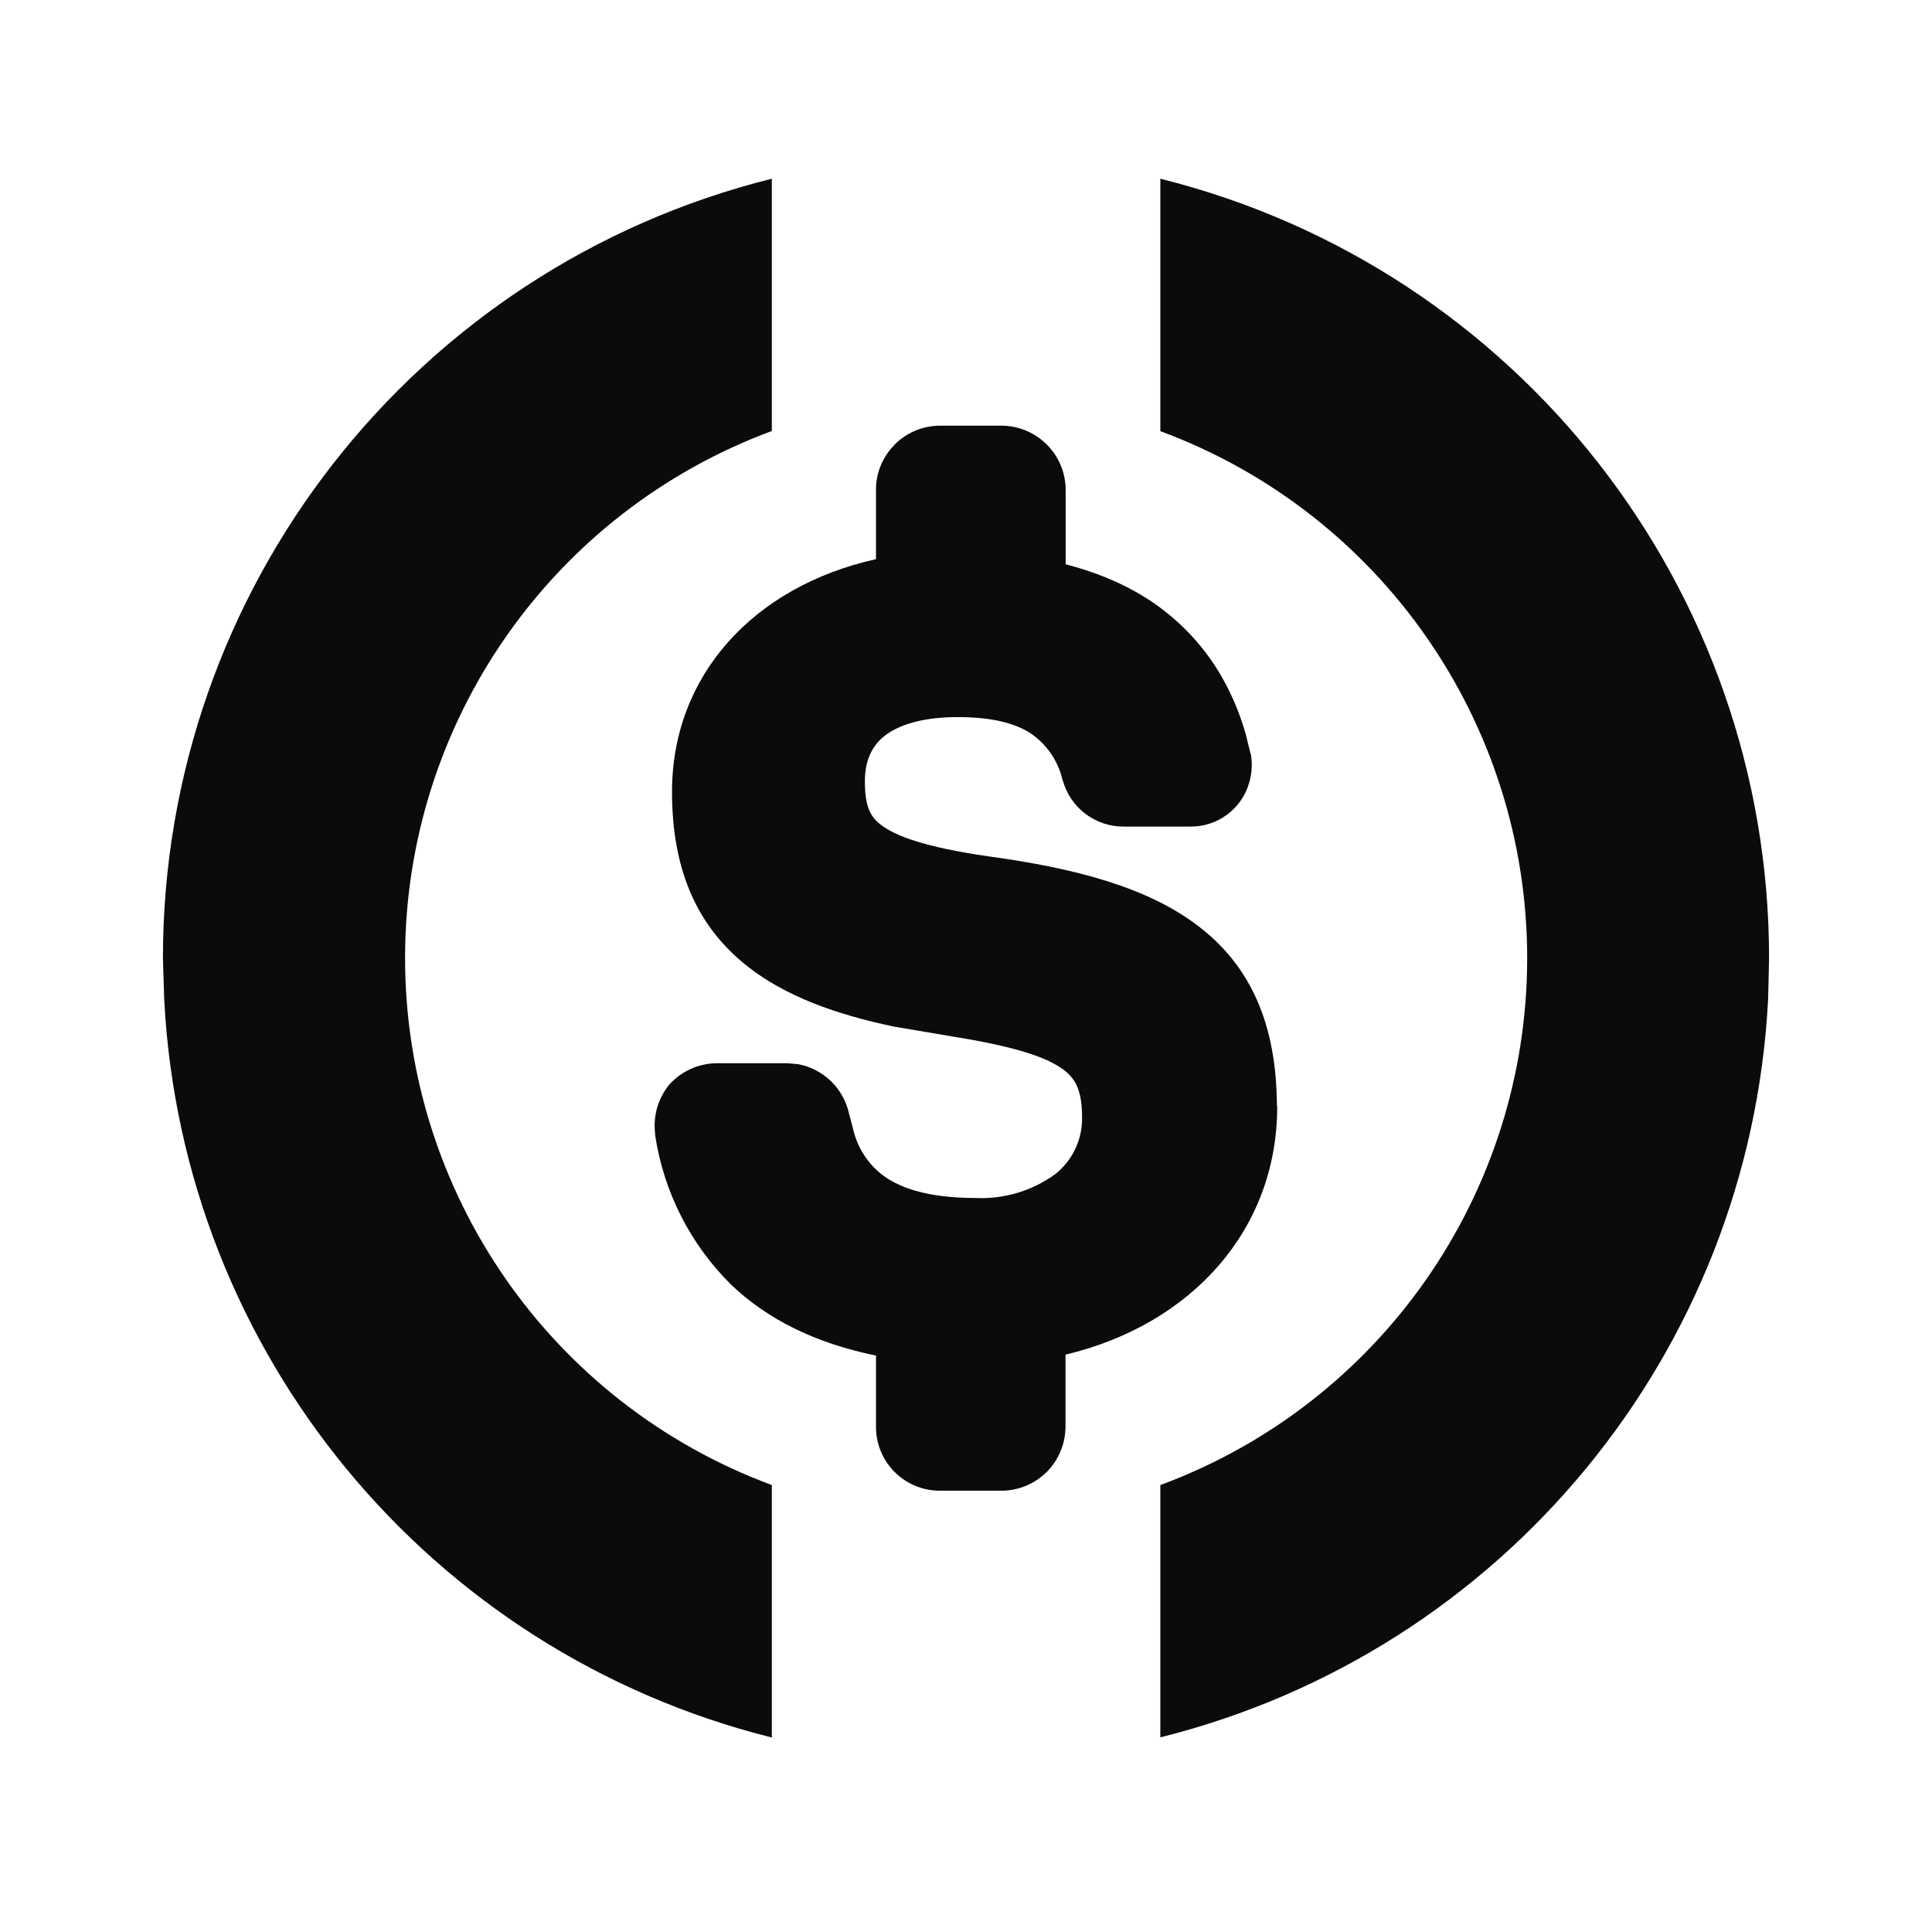
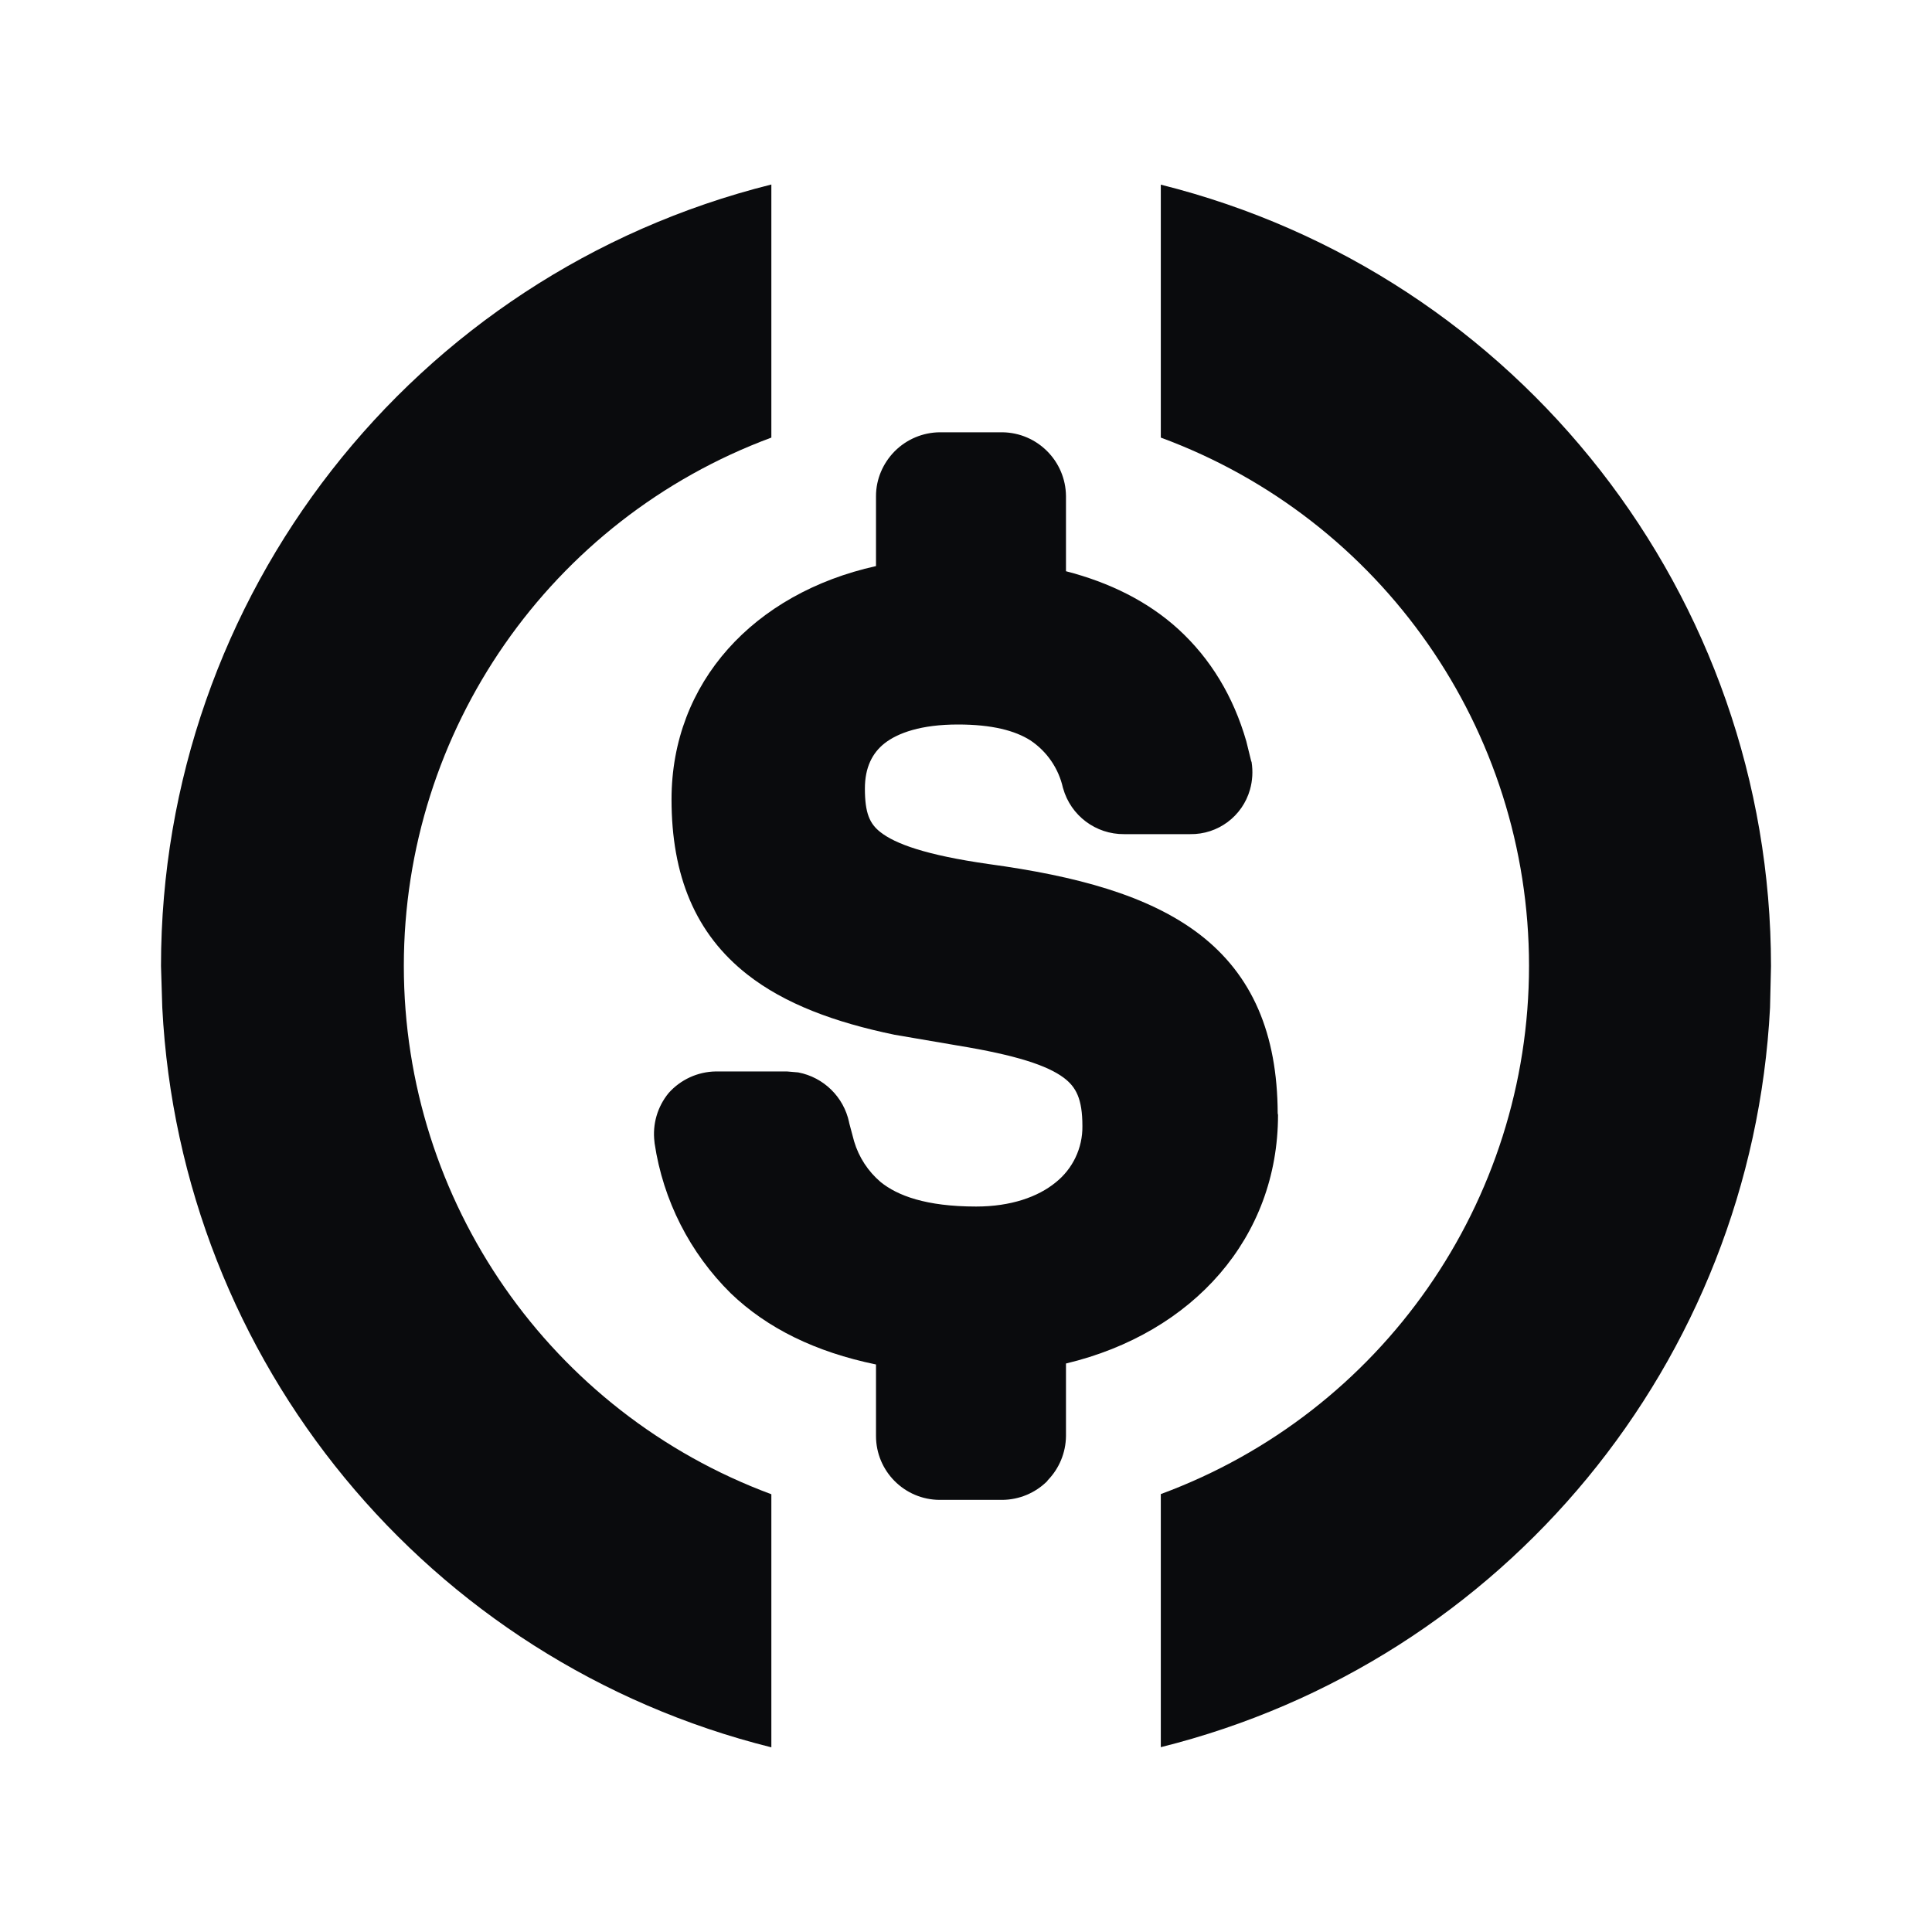
<svg xmlns="http://www.w3.org/2000/svg" fill="none" viewBox="0 0 12 12">
-   <path fill="#0A0B0D" d="M4.794 2.677a3.491 3.491 0 0 0 0 6.547v1.568A4.99 4.99 0 0 1 1.02 6.209l-.008-.257A4.99 4.99 0 0 1 4.794 1.11zM7.207 1.11a4.99 4.99 0 0 1 3.781 4.842l-.006.257a4.99 4.99 0 0 1-3.775 4.582V9.224a3.49 3.49 0 0 0 0-6.546z" />
-   <path fill="#0A0B0D" d="M6.226 2.644a.4.4 0 0 1 .393.394v.467c.271.07.508.186.697.36.2.181.341.415.421.693l.03.122.003.008a.4.4 0 0 1-.01.17.376.376 0 0 1-.371.276H6.98a.39.39 0 0 1-.378-.284L6.6 4.847a.48.48 0 0 0-.203-.295c-.095-.06-.236-.098-.448-.098-.228 0-.372.052-.455.117-.076.06-.122.15-.122.28 0 .153.03.218.098.271.091.071.28.141.67.197.54.074.989.192 1.304.434.33.252.484.617.487 1.11l.002.011c0 .759-.526 1.352-1.315 1.54v.45a.4.4 0 0 1-.113.275l-.002.004-.001-.001a.4.4 0 0 1-.277.117h-.39a.396.396 0 0 1-.394-.395V8.42q-.56-.115-.9-.441a1.65 1.65 0 0 1-.472-.93V7.04a.4.4 0 0 1 .087-.302.4.4 0 0 1 .291-.134h.443l.069.006a.4.4 0 0 1 .315.309l.001.003.03.115a.5.5 0 0 0 .166.253c.103.083.28.151.59.151a.78.78 0 0 0 .493-.148.44.44 0 0 0 .167-.35c0-.17-.04-.243-.117-.3-.1-.075-.292-.14-.657-.2l-.391-.066c-.371-.077-.68-.192-.911-.373-.324-.254-.471-.614-.471-1.086 0-.724.508-1.276 1.267-1.445v-.435c0-.105.044-.203.114-.274l.003-.004a.4.4 0 0 1 .278-.116z" />
+   <path fill="#0A0B0D" d="M4.791 2.718a3.5 3.5 0 0 0 0 6.563v1.572a5 5 0 0 1-3.783-4.594L1 6a5.004 5.004 0 0 1 3.791-4.854zM7.21 1.147A5.004 5.004 0 0 1 11 6.001l-.006.258a5 5 0 0 1-3.784 4.593V9.28a3.497 3.497 0 0 0 0-6.562z" />
+   <path fill="#0A0B0D" d="M6.226 2.685a.4.4 0 0 1 .395.396v.467c.271.07.508.187.698.36.2.183.342.418.422.696l.03.122.003.008a.4.4 0 0 1-.01.17.38.38 0 0 1-.372.277h-.41a.39.39 0 0 1-.379-.285l-.001-.003a.48.48 0 0 0-.203-.295c-.095-.06-.237-.098-.449-.098-.228 0-.373.052-.456.117-.076.06-.122.15-.122.281 0 .153.03.219.097.271.092.072.28.142.673.198.54.074.99.193 1.307.435.33.253.485.619.487 1.113l.002.01c0 .761-.526 1.355-1.317 1.544v.451a.4.4 0 0 1-.114.275l-.002.004a.4.4 0 0 1-.279.117h-.39a.397.397 0 0 1-.395-.396v-.445q-.563-.116-.902-.442a1.65 1.65 0 0 1-.473-.931l-.001-.01a.4.4 0 0 1 .088-.303.4.4 0 0 1 .292-.134h.443l.07.006a.4.4 0 0 1 .316.31v.002l.031.116a.53.53 0 0 0 .165.253c.104.084.281.152.593.152.216 0 .384-.06.493-.149a.44.44 0 0 0 .167-.351c0-.17-.04-.243-.116-.3-.102-.076-.293-.14-.659-.2l-.392-.067c-.372-.077-.682-.192-.914-.374-.324-.254-.471-.615-.471-1.088 0-.726.51-1.28 1.27-1.449v-.435c0-.106.044-.204.114-.276l.003-.003a.4.4 0 0 1 .279-.117z" />
</svg>
